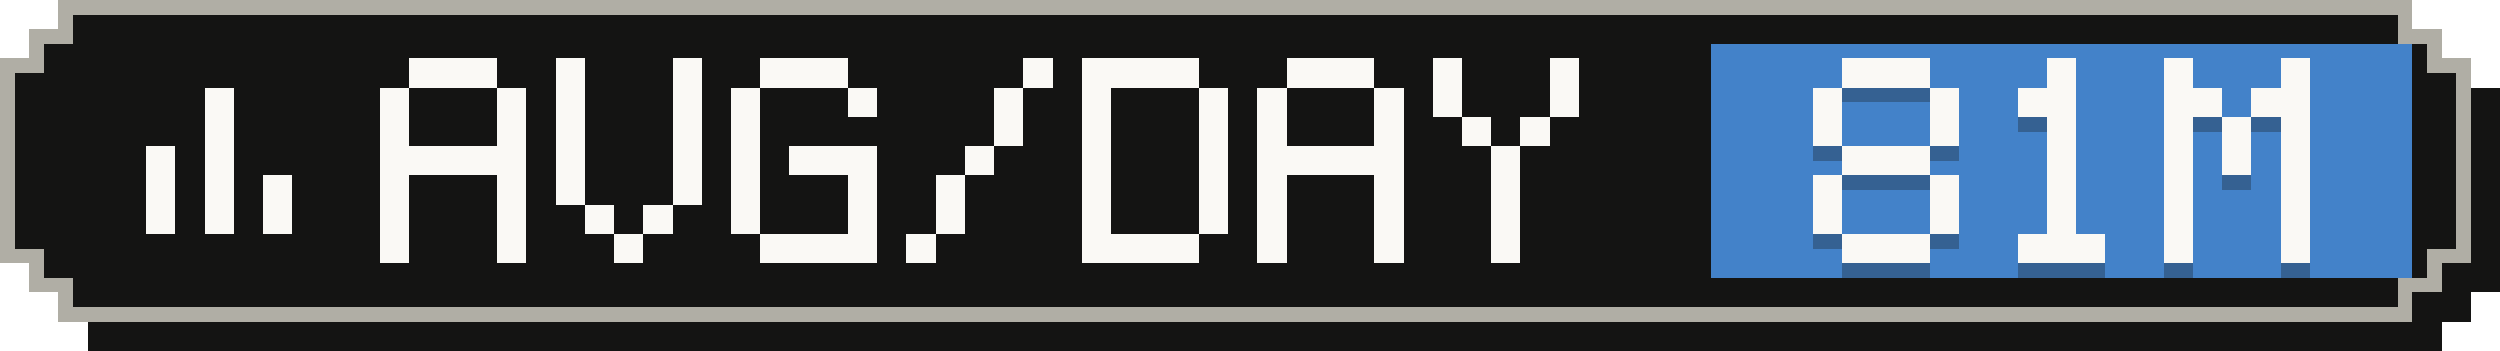
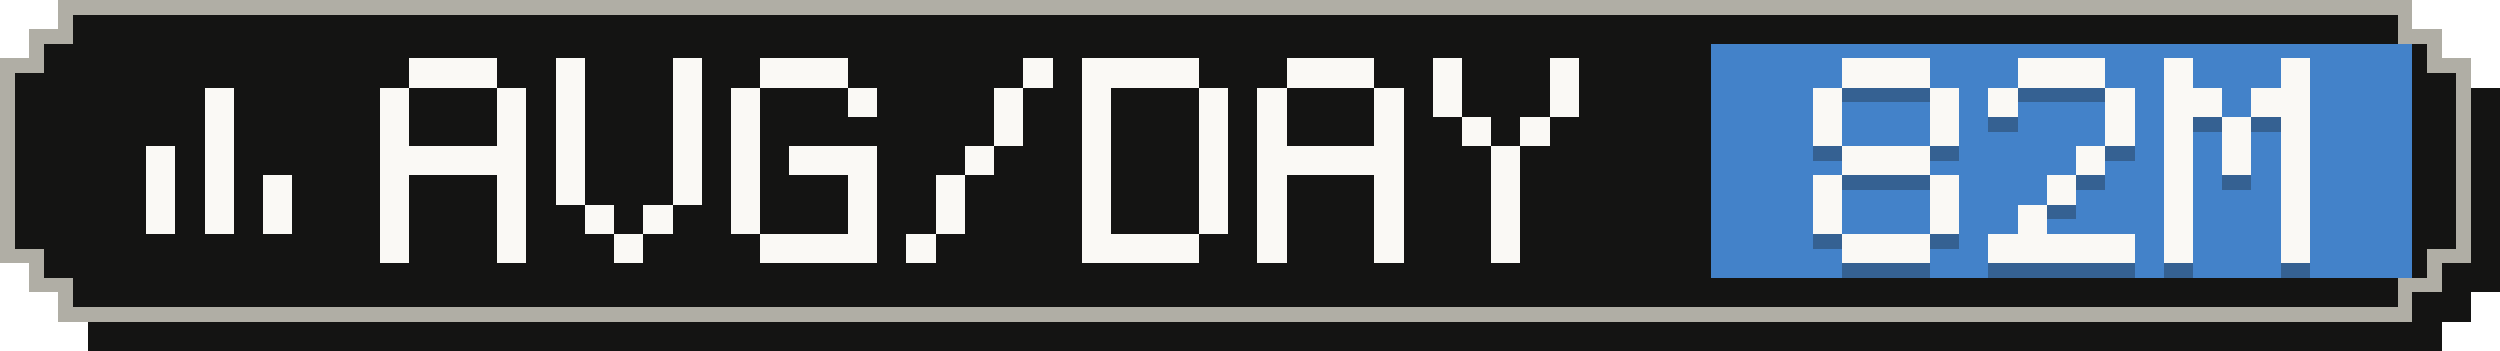
- <svg xmlns="http://www.w3.org/2000/svg" width="171" height="24" viewBox="0 0 171 24" role="img" aria-label="Average tokens per active day: 81M">
+ <svg xmlns="http://www.w3.org/2000/svg" width="171" height="24" viewBox="0 0 171 24" role="img" aria-label="Average tokens per active day: 82M">
  <g shape-rendering="crispEdges">
    <path fill="#141413" d="M6,2 H167 V4 H169 V6 H171 V20 H169 V22 H167 V24 H6 V22 H4 V20 H2 V6 H4 V4 H6 Z" />
    <path fill="#b0aea5" d="M4,0 H165 V2 H167 V4 H169 V18 H167 V20 H165 V22 H4 V20 H2 V18 H0 V4 H2 V2 H4 Z" />
    <path fill="#141413" d="M5,1 H164 V3 H166 V5 H168 V17 H166 V19 H164 V21 H5 V19 H3 V17 H1 V5 H3 V3 H5 Z" />
    <rect fill="#4382c9" x="117" y="3" width="48" height="16" />
    <g fill="#faf9f5">
      <rect x="14" y="6" width="2" height="2" />
      <rect x="14" y="8" width="2" height="2" />
      <rect x="10" y="10" width="2" height="2" />
      <rect x="14" y="10" width="2" height="2" />
      <rect x="10" y="12" width="2" height="2" />
      <rect x="14" y="12" width="2" height="2" />
      <rect x="18" y="12" width="2" height="2" />
      <rect x="10" y="14" width="2" height="2" />
      <rect x="14" y="14" width="2" height="2" />
      <rect x="18" y="14" width="2" height="2" />
    </g>
    <g fill="#faf9f5">
      <rect x="28" y="4" width="6" height="2" />
      <rect x="26" y="6" width="2" height="2" />
      <rect x="34" y="6" width="2" height="2" />
      <rect x="26" y="8" width="2" height="2" />
      <rect x="34" y="8" width="2" height="2" />
      <rect x="26" y="10" width="10" height="2" />
      <rect x="26" y="12" width="2" height="2" />
      <rect x="34" y="12" width="2" height="2" />
      <rect x="26" y="14" width="2" height="2" />
      <rect x="34" y="14" width="2" height="2" />
      <rect x="26" y="16" width="2" height="2" />
      <rect x="34" y="16" width="2" height="2" />
      <rect x="38" y="4" width="2" height="2" />
      <rect x="46" y="4" width="2" height="2" />
      <rect x="38" y="6" width="2" height="2" />
      <rect x="46" y="6" width="2" height="2" />
      <rect x="38" y="8" width="2" height="2" />
      <rect x="46" y="8" width="2" height="2" />
      <rect x="38" y="10" width="2" height="2" />
      <rect x="46" y="10" width="2" height="2" />
      <rect x="38" y="12" width="2" height="2" />
      <rect x="46" y="12" width="2" height="2" />
      <rect x="40" y="14" width="2" height="2" />
      <rect x="44" y="14" width="2" height="2" />
      <rect x="42" y="16" width="2" height="2" />
      <rect x="52" y="4" width="6" height="2" />
      <rect x="50" y="6" width="2" height="2" />
      <rect x="58" y="6" width="2" height="2" />
      <rect x="50" y="8" width="2" height="2" />
      <rect x="50" y="10" width="2" height="2" />
      <rect x="54" y="10" width="6" height="2" />
      <rect x="50" y="12" width="2" height="2" />
      <rect x="58" y="12" width="2" height="2" />
      <rect x="50" y="14" width="2" height="2" />
      <rect x="58" y="14" width="2" height="2" />
      <rect x="52" y="16" width="8" height="2" />
      <rect x="70" y="4" width="2" height="2" />
      <rect x="68" y="6" width="2" height="2" />
      <rect x="68" y="8" width="2" height="2" />
      <rect x="66" y="10" width="2" height="2" />
      <rect x="64" y="12" width="2" height="2" />
      <rect x="64" y="14" width="2" height="2" />
      <rect x="62" y="16" width="2" height="2" />
      <rect x="74" y="4" width="8" height="2" />
      <rect x="74" y="6" width="2" height="2" />
      <rect x="82" y="6" width="2" height="2" />
      <rect x="74" y="8" width="2" height="2" />
      <rect x="82" y="8" width="2" height="2" />
      <rect x="74" y="10" width="2" height="2" />
      <rect x="82" y="10" width="2" height="2" />
      <rect x="74" y="12" width="2" height="2" />
      <rect x="82" y="12" width="2" height="2" />
      <rect x="74" y="14" width="2" height="2" />
      <rect x="82" y="14" width="2" height="2" />
      <rect x="74" y="16" width="8" height="2" />
      <rect x="88" y="4" width="6" height="2" />
      <rect x="86" y="6" width="2" height="2" />
      <rect x="94" y="6" width="2" height="2" />
      <rect x="86" y="8" width="2" height="2" />
      <rect x="94" y="8" width="2" height="2" />
      <rect x="86" y="10" width="10" height="2" />
      <rect x="86" y="12" width="2" height="2" />
      <rect x="94" y="12" width="2" height="2" />
      <rect x="86" y="14" width="2" height="2" />
      <rect x="94" y="14" width="2" height="2" />
      <rect x="86" y="16" width="2" height="2" />
      <rect x="94" y="16" width="2" height="2" />
      <rect x="98" y="4" width="2" height="2" />
      <rect x="106" y="4" width="2" height="2" />
      <rect x="98" y="6" width="2" height="2" />
      <rect x="106" y="6" width="2" height="2" />
      <rect x="100" y="8" width="2" height="2" />
      <rect x="104" y="8" width="2" height="2" />
      <rect x="102" y="10" width="2" height="2" />
      <rect x="102" y="12" width="2" height="2" />
      <rect x="102" y="14" width="2" height="2" />
      <rect x="102" y="16" width="2" height="2" />
    </g>
    <g fill="#141413" fill-opacity=".3">
      <rect x="126" y="5" width="6" height="2" />
      <rect x="124" y="7" width="2" height="2" />
      <rect x="132" y="7" width="2" height="2" />
      <rect x="124" y="9" width="2" height="2" />
      <rect x="132" y="9" width="2" height="2" />
      <rect x="126" y="11" width="6" height="2" />
      <rect x="124" y="13" width="2" height="2" />
      <rect x="132" y="13" width="2" height="2" />
      <rect x="124" y="15" width="2" height="2" />
      <rect x="132" y="15" width="2" height="2" />
      <rect x="126" y="17" width="6" height="2" />
-       <rect x="140" y="5" width="2" height="2" />
-       <rect x="138" y="7" width="4" height="2" />
-       <rect x="140" y="9" width="2" height="2" />
-       <rect x="140" y="11" width="2" height="2" />
+       <rect x="138" y="5" width="6" height="2" />
+       <rect x="136" y="7" width="2" height="2" />
+       <rect x="144" y="7" width="2" height="2" />
+       <rect x="144" y="9" width="2" height="2" />
+       <rect x="142" y="11" width="2" height="2" />
      <rect x="140" y="13" width="2" height="2" />
-       <rect x="140" y="15" width="2" height="2" />
-       <rect x="138" y="17" width="6" height="2" />
+       <rect x="138" y="15" width="2" height="2" />
+       <rect x="136" y="17" width="10" height="2" />
      <rect x="148" y="5" width="2" height="2" />
      <rect x="156" y="5" width="2" height="2" />
      <rect x="148" y="7" width="4" height="2" />
      <rect x="154" y="7" width="4" height="2" />
      <rect x="148" y="9" width="2" height="2" />
      <rect x="152" y="9" width="2" height="2" />
      <rect x="156" y="9" width="2" height="2" />
      <rect x="148" y="11" width="2" height="2" />
      <rect x="152" y="11" width="2" height="2" />
      <rect x="156" y="11" width="2" height="2" />
      <rect x="148" y="13" width="2" height="2" />
      <rect x="156" y="13" width="2" height="2" />
      <rect x="148" y="15" width="2" height="2" />
      <rect x="156" y="15" width="2" height="2" />
      <rect x="148" y="17" width="2" height="2" />
      <rect x="156" y="17" width="2" height="2" />
    </g>
    <g fill="#faf9f5">
      <rect x="126" y="4" width="6" height="2" />
      <rect x="124" y="6" width="2" height="2" />
      <rect x="132" y="6" width="2" height="2" />
      <rect x="124" y="8" width="2" height="2" />
      <rect x="132" y="8" width="2" height="2" />
      <rect x="126" y="10" width="6" height="2" />
      <rect x="124" y="12" width="2" height="2" />
      <rect x="132" y="12" width="2" height="2" />
      <rect x="124" y="14" width="2" height="2" />
      <rect x="132" y="14" width="2" height="2" />
      <rect x="126" y="16" width="6" height="2" />
-       <rect x="140" y="4" width="2" height="2" />
-       <rect x="138" y="6" width="4" height="2" />
-       <rect x="140" y="8" width="2" height="2" />
-       <rect x="140" y="10" width="2" height="2" />
+       <rect x="138" y="4" width="6" height="2" />
+       <rect x="136" y="6" width="2" height="2" />
+       <rect x="144" y="6" width="2" height="2" />
+       <rect x="144" y="8" width="2" height="2" />
+       <rect x="142" y="10" width="2" height="2" />
      <rect x="140" y="12" width="2" height="2" />
-       <rect x="140" y="14" width="2" height="2" />
-       <rect x="138" y="16" width="6" height="2" />
+       <rect x="138" y="14" width="2" height="2" />
+       <rect x="136" y="16" width="10" height="2" />
      <rect x="148" y="4" width="2" height="2" />
      <rect x="156" y="4" width="2" height="2" />
      <rect x="148" y="6" width="4" height="2" />
      <rect x="154" y="6" width="4" height="2" />
      <rect x="148" y="8" width="2" height="2" />
      <rect x="152" y="8" width="2" height="2" />
      <rect x="156" y="8" width="2" height="2" />
      <rect x="148" y="10" width="2" height="2" />
      <rect x="152" y="10" width="2" height="2" />
      <rect x="156" y="10" width="2" height="2" />
      <rect x="148" y="12" width="2" height="2" />
      <rect x="156" y="12" width="2" height="2" />
      <rect x="148" y="14" width="2" height="2" />
      <rect x="156" y="14" width="2" height="2" />
      <rect x="148" y="16" width="2" height="2" />
      <rect x="156" y="16" width="2" height="2" />
    </g>
  </g>
</svg>
